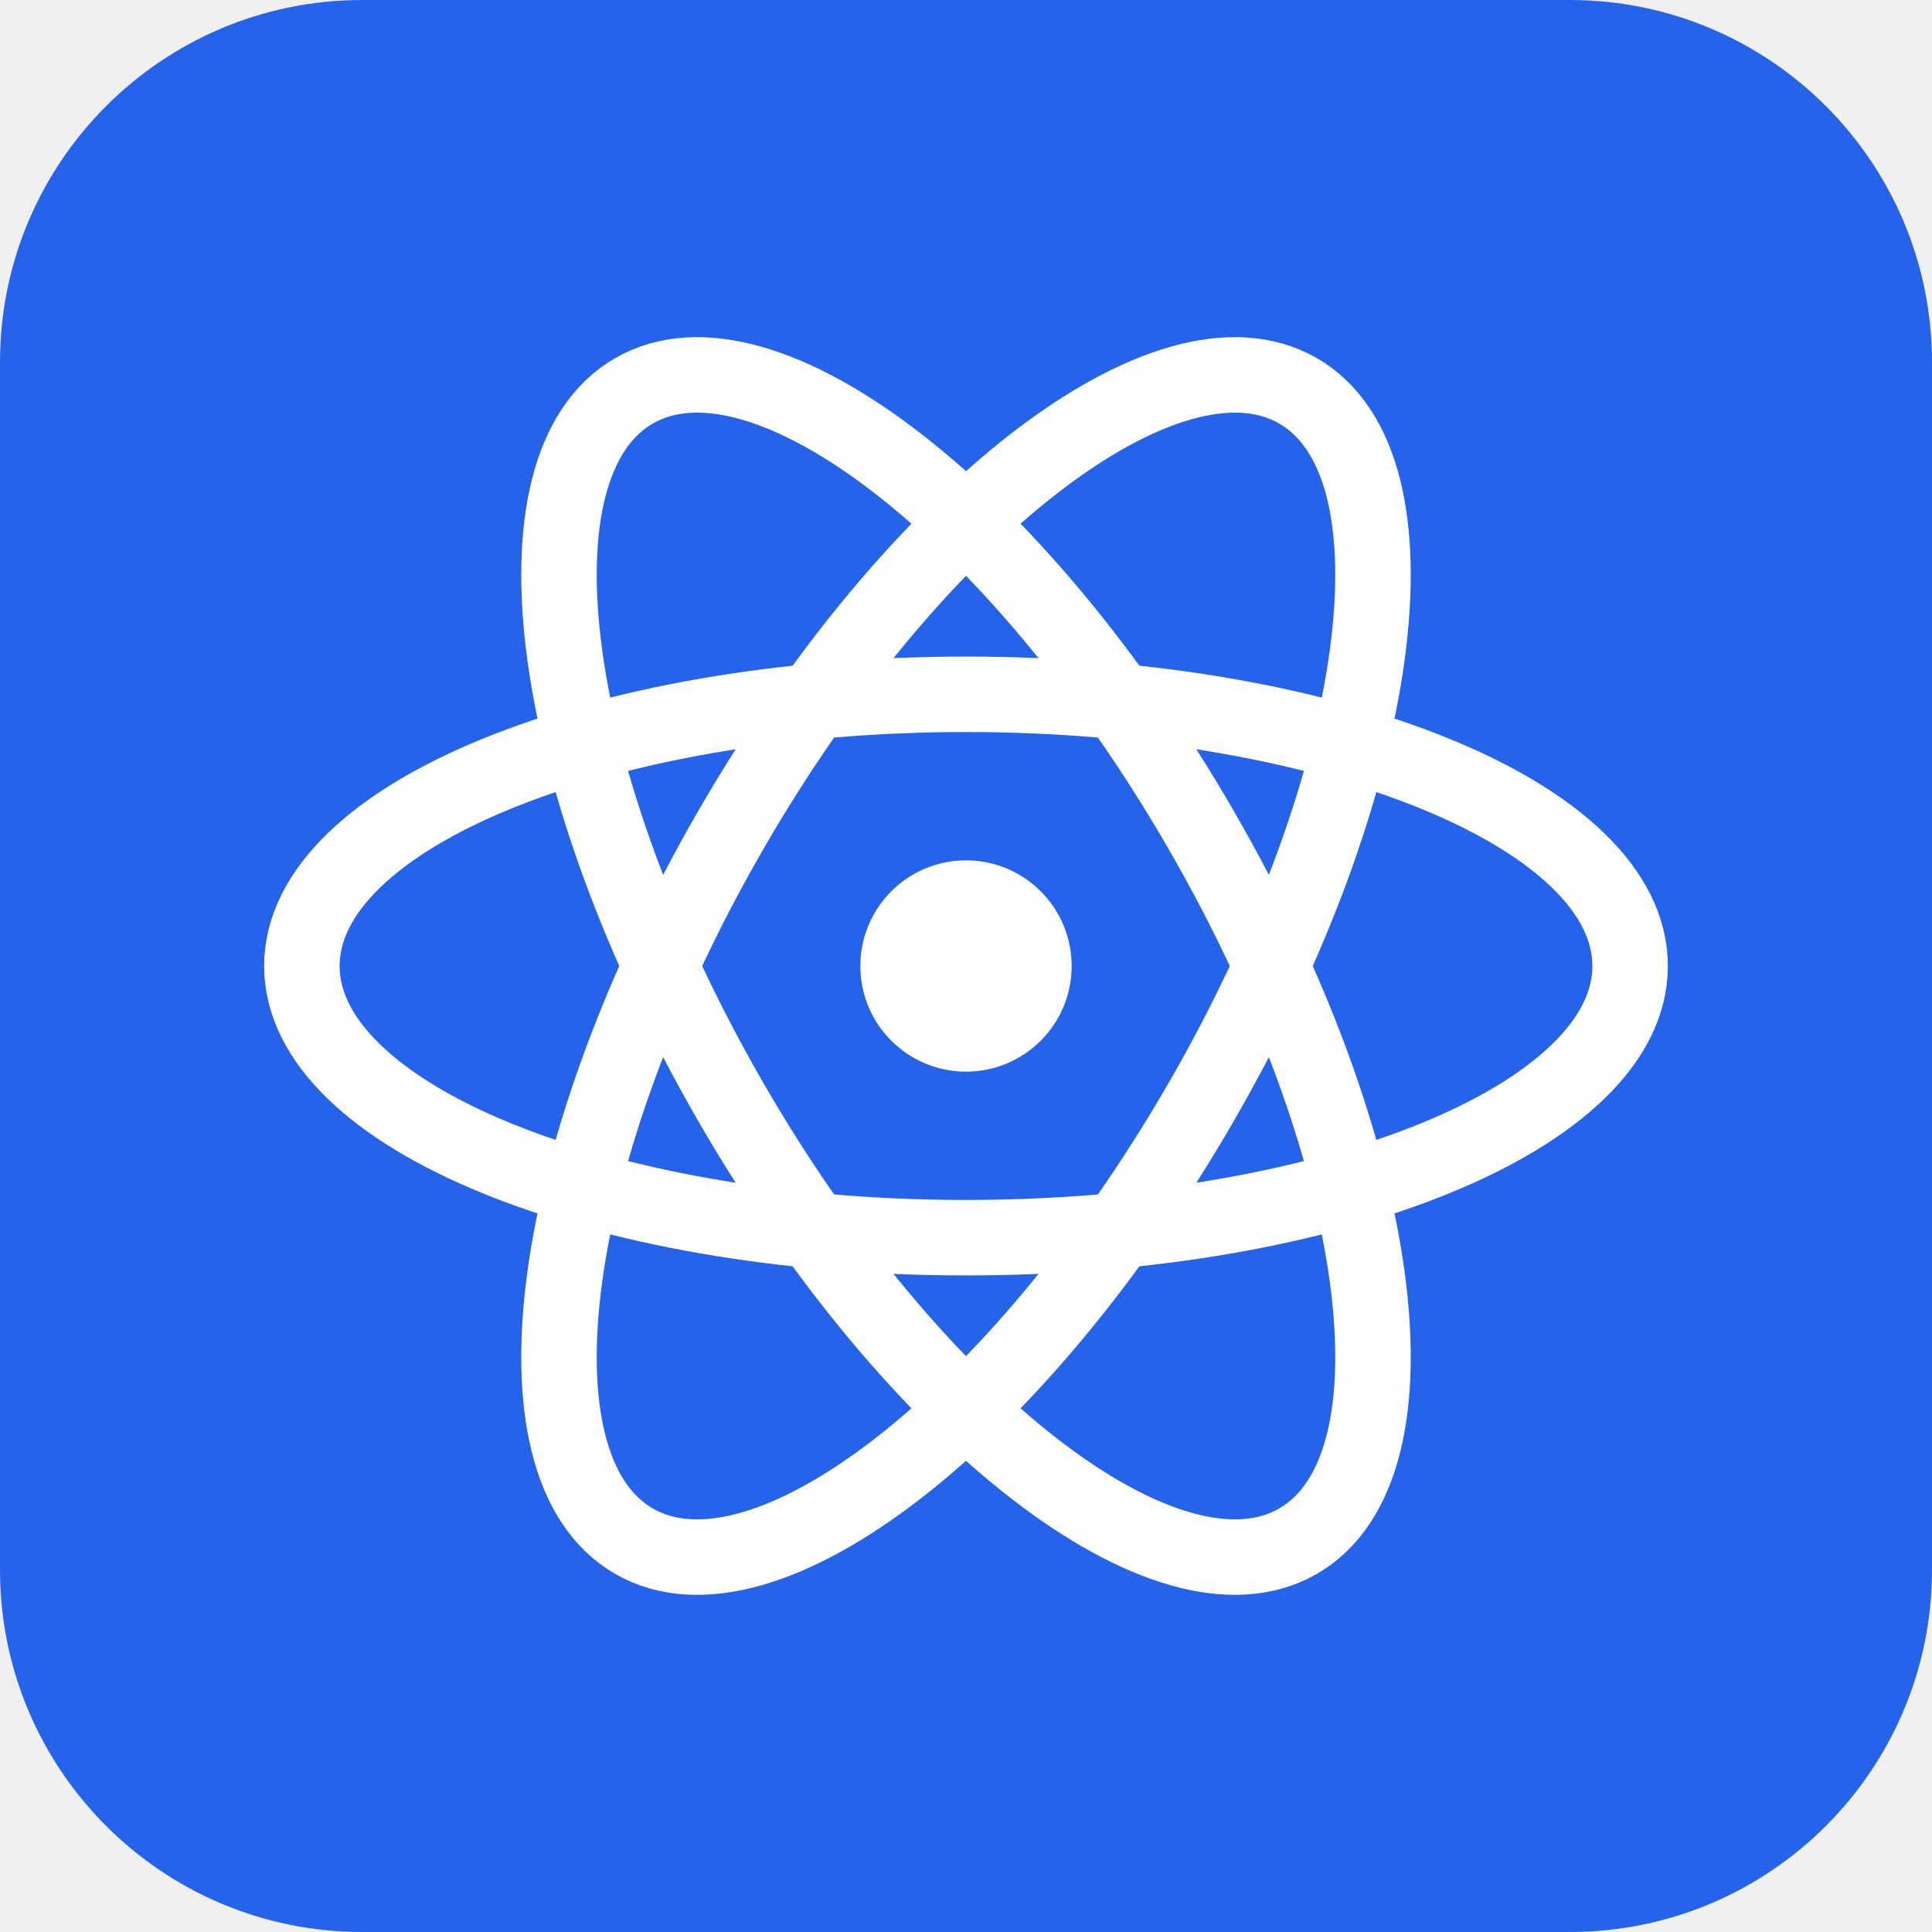
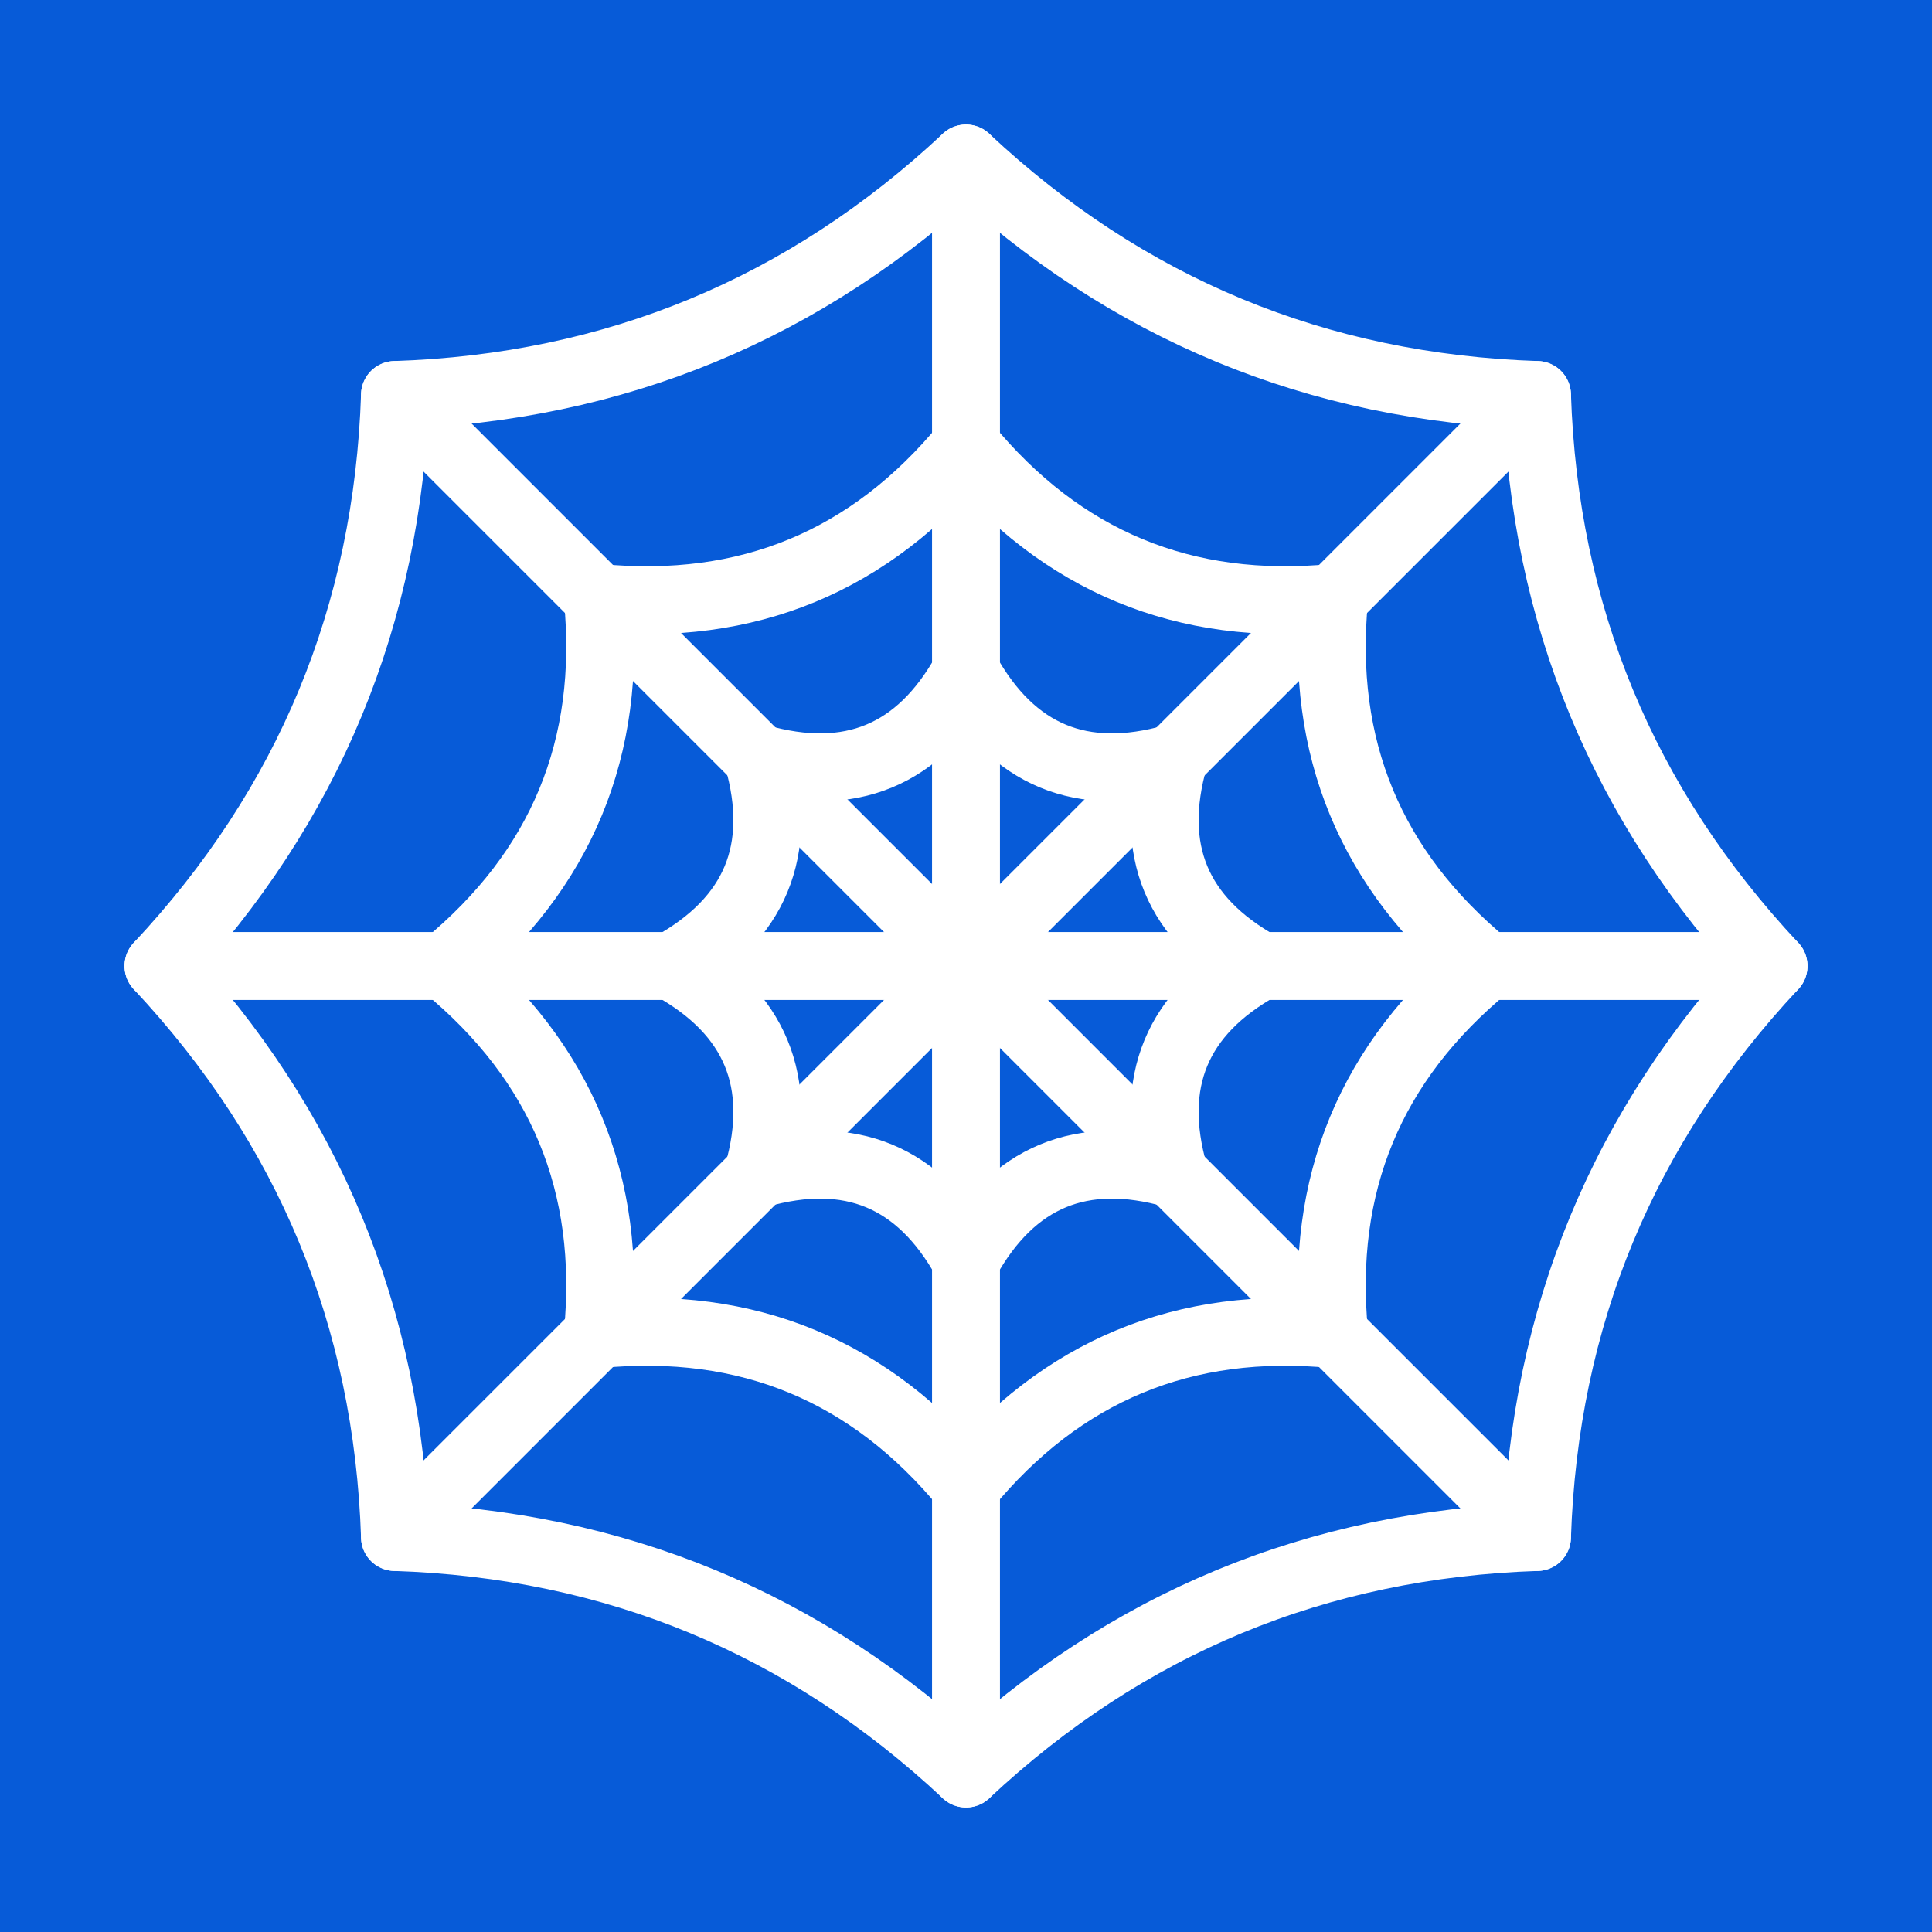
- <svg xmlns="http://www.w3.org/2000/svg" viewBox="0 0 512 512">
-   <rect width="512" height="512" rx="96" fill="#2563eb" />
-   <g fill="none" stroke="#ffffff" stroke-width="20">
-     <ellipse cx="256" cy="256" rx="176" ry="72" />
-     <ellipse cx="256" cy="256" rx="176" ry="72" transform="rotate(60 256 256)" />
-     <ellipse cx="256" cy="256" rx="176" ry="72" transform="rotate(120 256 256)" />
+ <svg xmlns="http://www.w3.org/2000/svg" viewBox="0 0 512 512" role="img" aria-labelledby="title desc">
+   <rect width="512" height="512" fill="#075BD8" />
+   <g fill="none" stroke="#FFFFFF" stroke-width="18" stroke-linecap="round" stroke-linejoin="round">
+     <path d="M256 256V42" />
+     <path d="M256 256L407.32 104.68" />
+     <path d="M256 256H470" />
+     <path d="M256 256L407.32 407.32" />
+     <path d="M256 256V470" />
+     <path d="M256 256L104.68 407.32" />
+     <path d="M256 256H42" />
+     <path d="M256 256L104.68 104.68" />
+     <path d="M256 42              Q319.88 101.79 407.32 104.68              Q410.21 192.12 470 256              Q410.21 319.88 407.32 407.32              Q319.88 410.21 256 470              Q192.12 410.21 104.68 407.32              Q101.79 319.88 42 256              Q101.79 192.12 104.68 104.68              Q192.12 101.79 256 42Z" />
+     <path d="M256 118              Q294.02 164.20 353.58 158.42              Q347.80 217.98 394 256              Q347.80 294.02 353.58 353.58              Q294.02 347.80 256 394              Q217.98 347.80 158.42 353.58              Q164.20 294.02 118 256              Q164.20 217.98 158.42 158.42              Q217.98 164.20 256 118Z" />
+     <path d="M256 178              Q274.51 211.32 311.15 200.85              Q300.68 237.49 334 256              Q300.68 274.51 311.15 311.15              Q274.51 300.68 256 334              Q237.49 300.68 200.85 311.15              Q211.32 274.51 178 256              Q211.32 237.49 200.85 200.85              Q237.49 211.32 256 178Z" />
  </g>
-   <circle cx="256" cy="256" r="28" fill="#ffffff" />
</svg>
